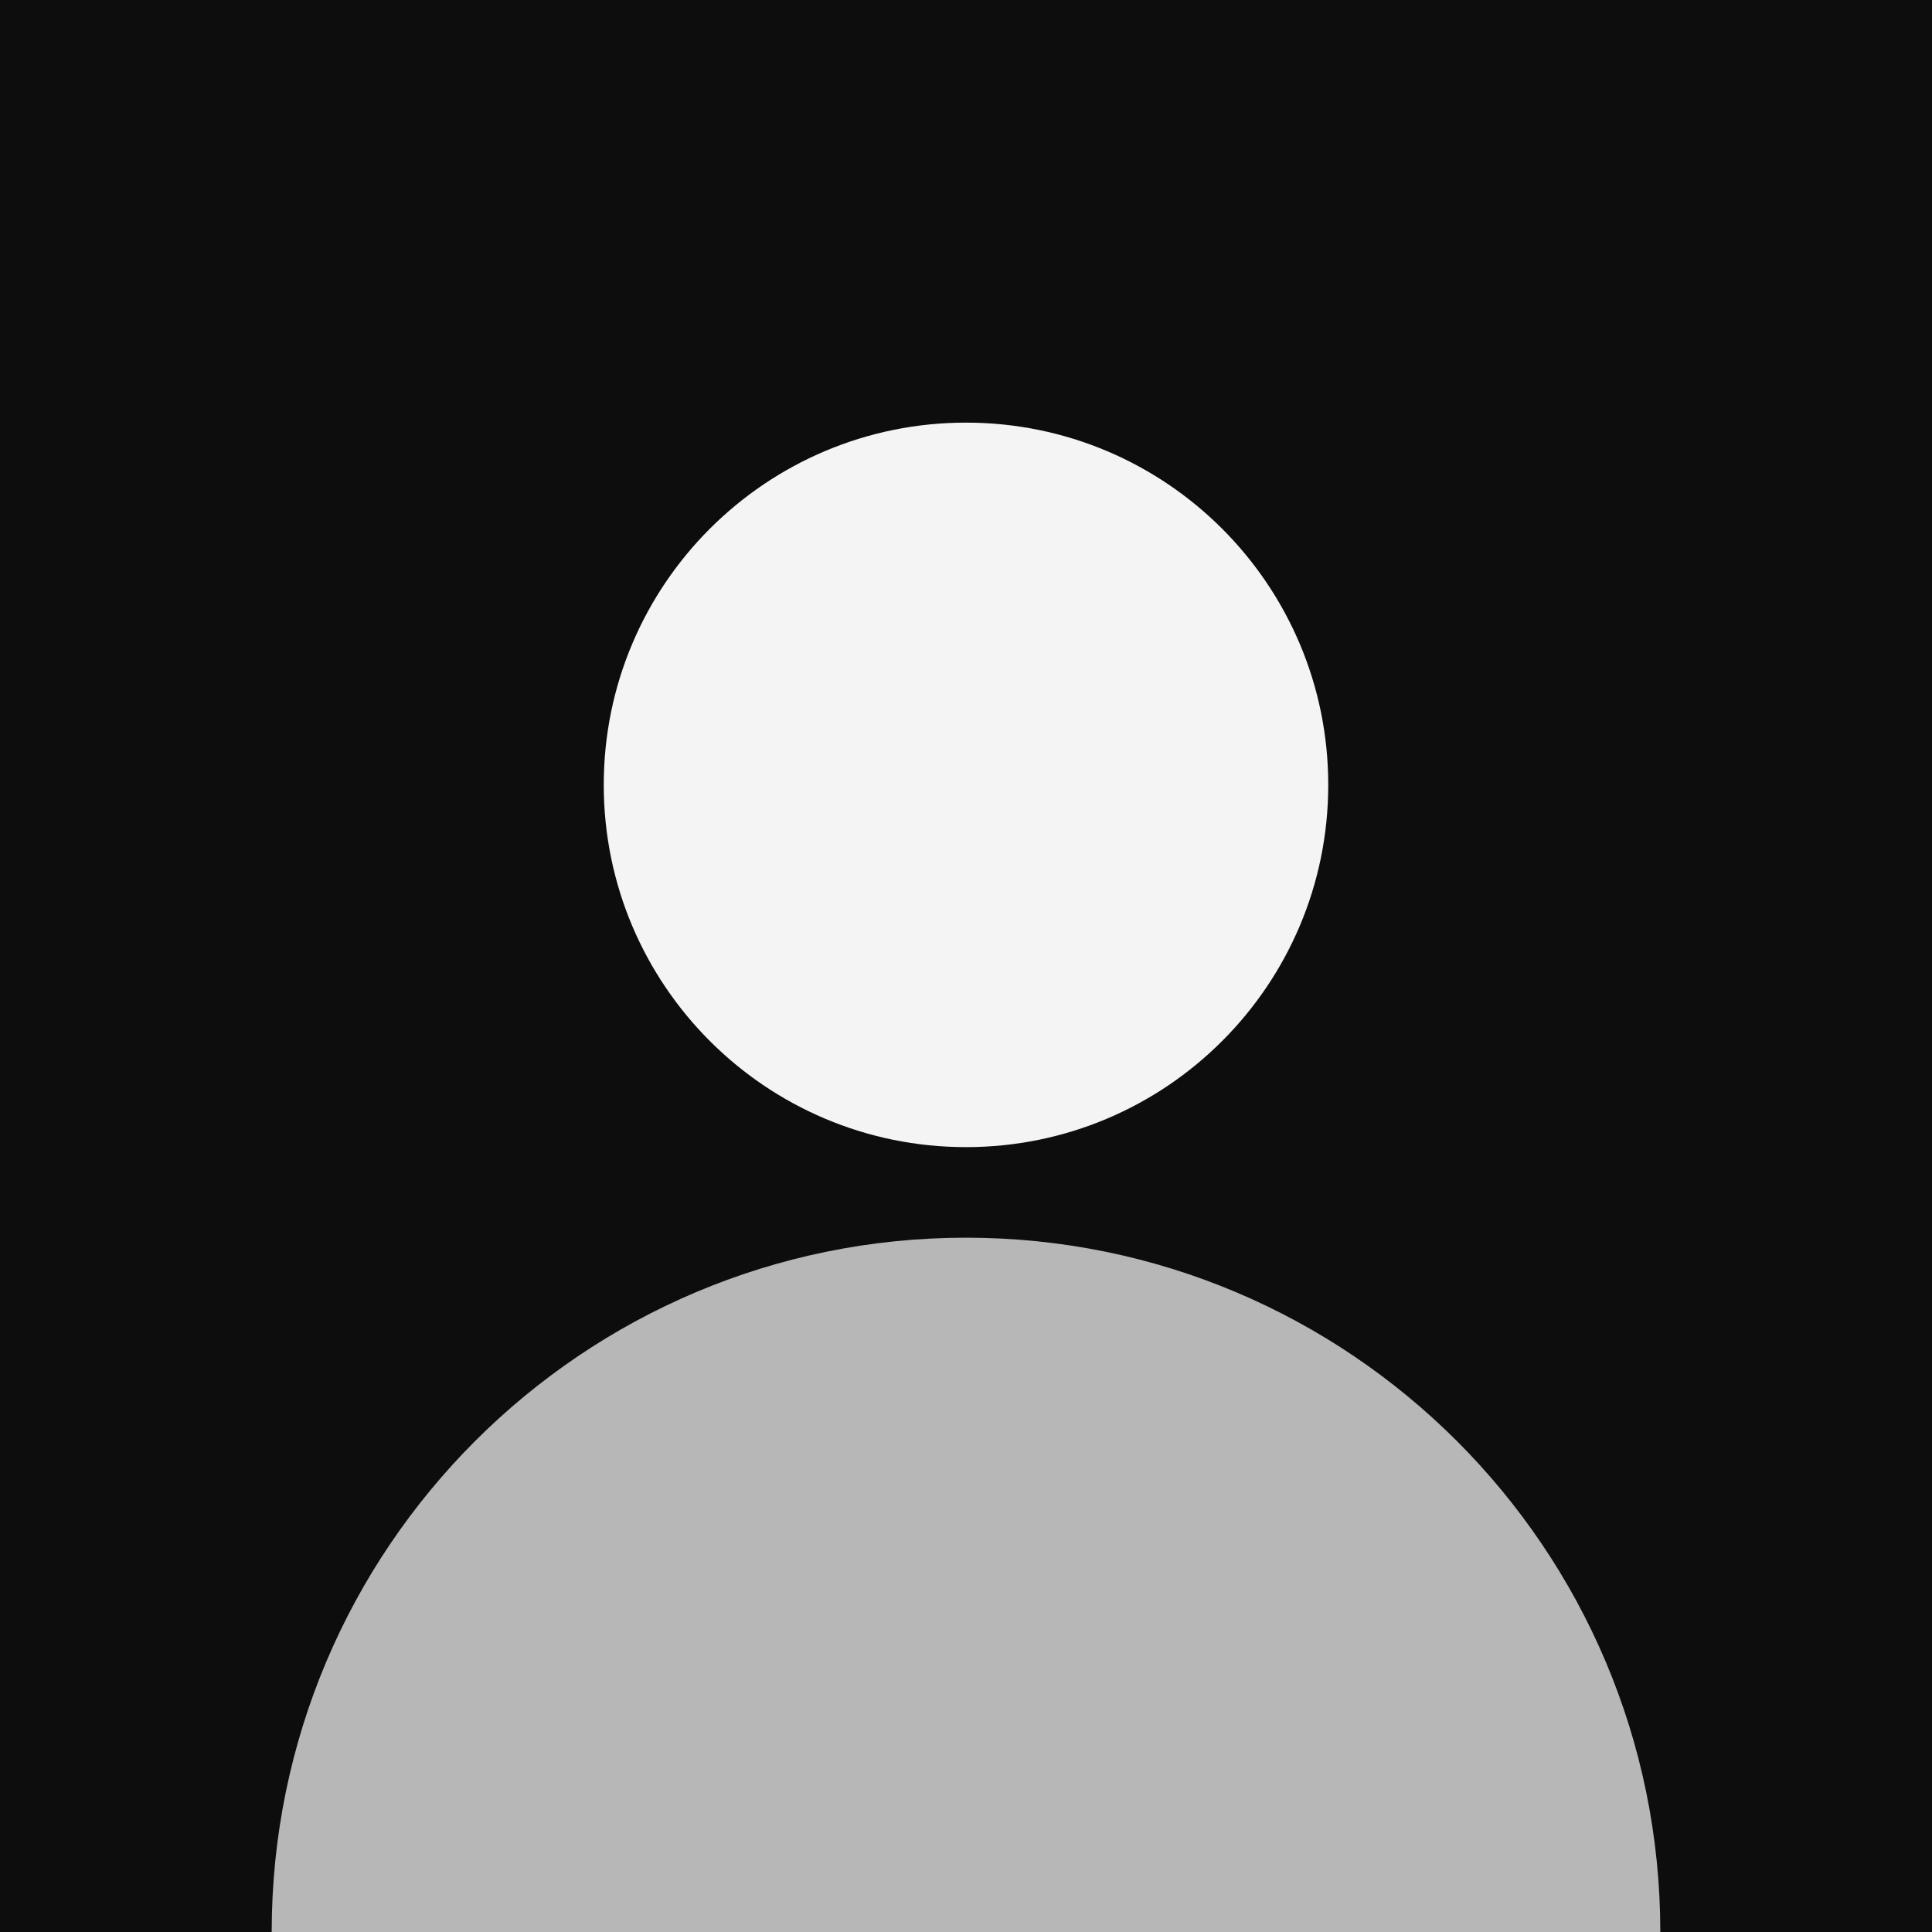
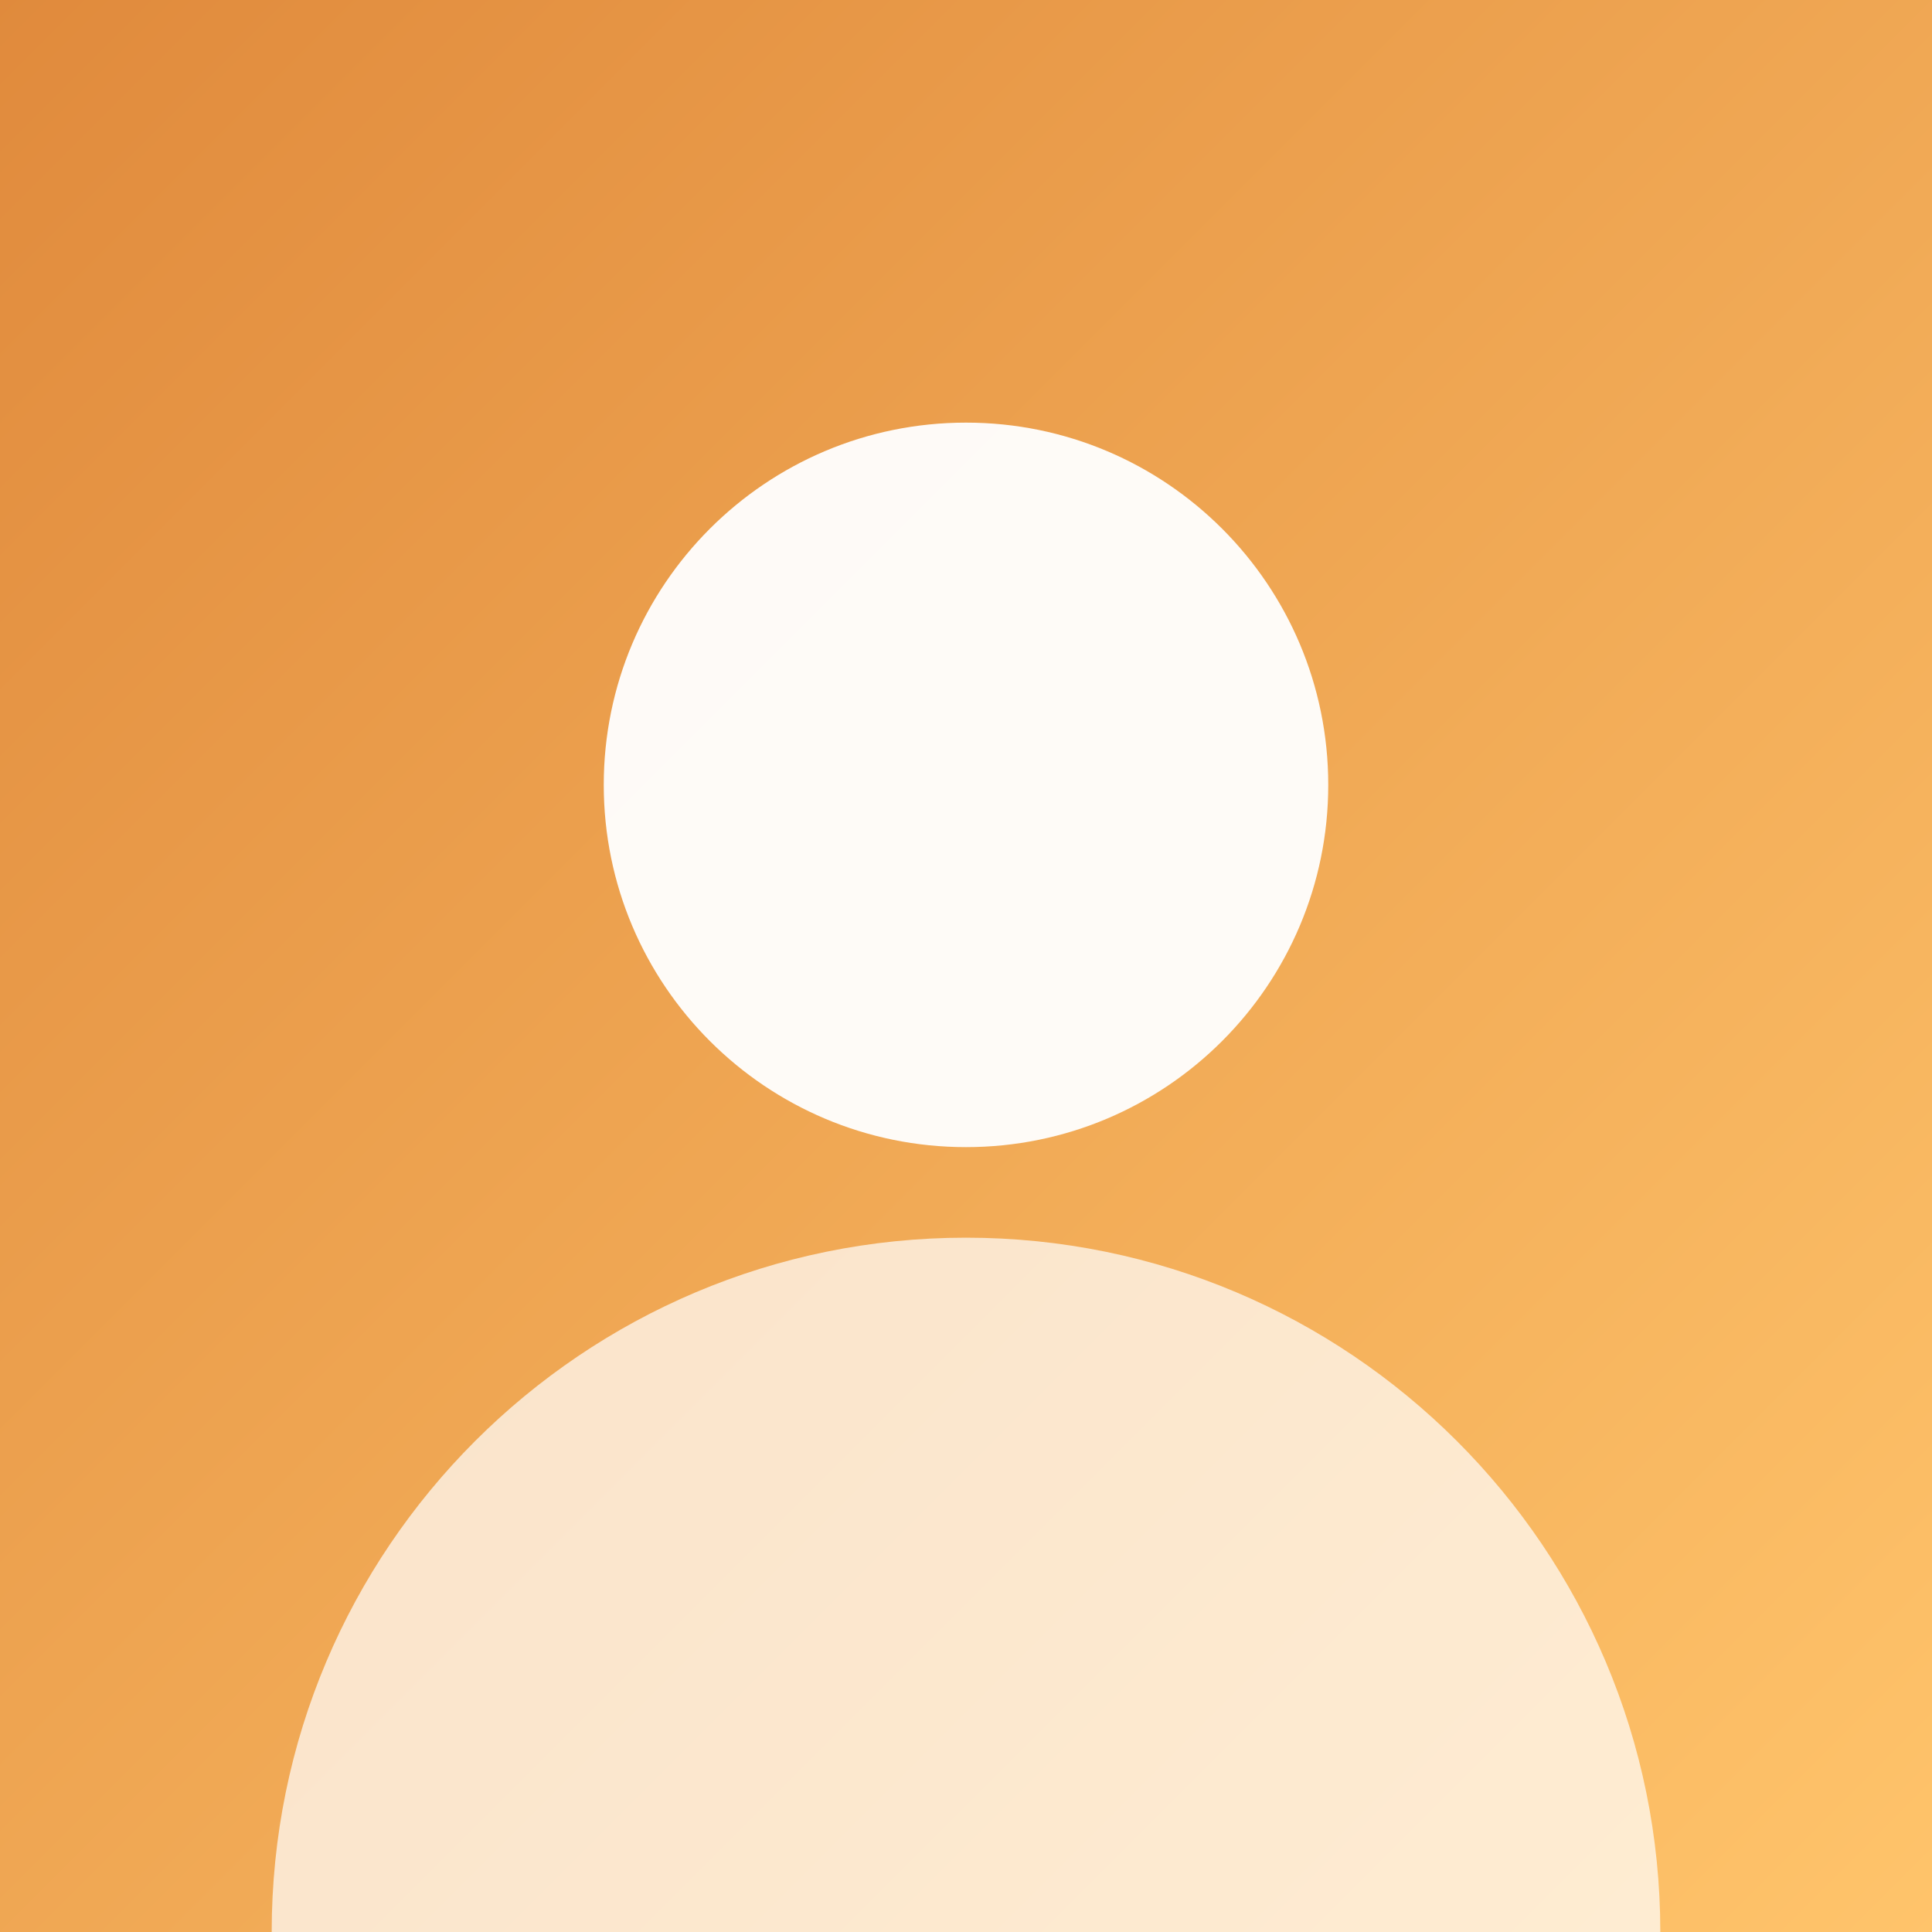
<svg xmlns="http://www.w3.org/2000/svg" viewBox="0 0 64 64">
-   <rect width="64" height="64" fill="#0d0d0d" />
+   <defs>
+     <linearGradient id="a3" x1="0" y1="0" x2="1" y2="1">
+       <stop offset="0%" stop-color="#E08A3C" />
+       <stop offset="100%" stop-color="#FFC46B" />
+     </linearGradient>
+   </defs>
+   <rect width="64" height="64" fill="url(#a3)" />
  <circle cx="32" cy="26" r="12" fill="#ffffff" fill-opacity="0.95" />
  <path d="M9 64c0-12.7 10.3-23 23-23s23 10.3 23 23z" fill="#ffffff" fill-opacity="0.7" />
</svg>
